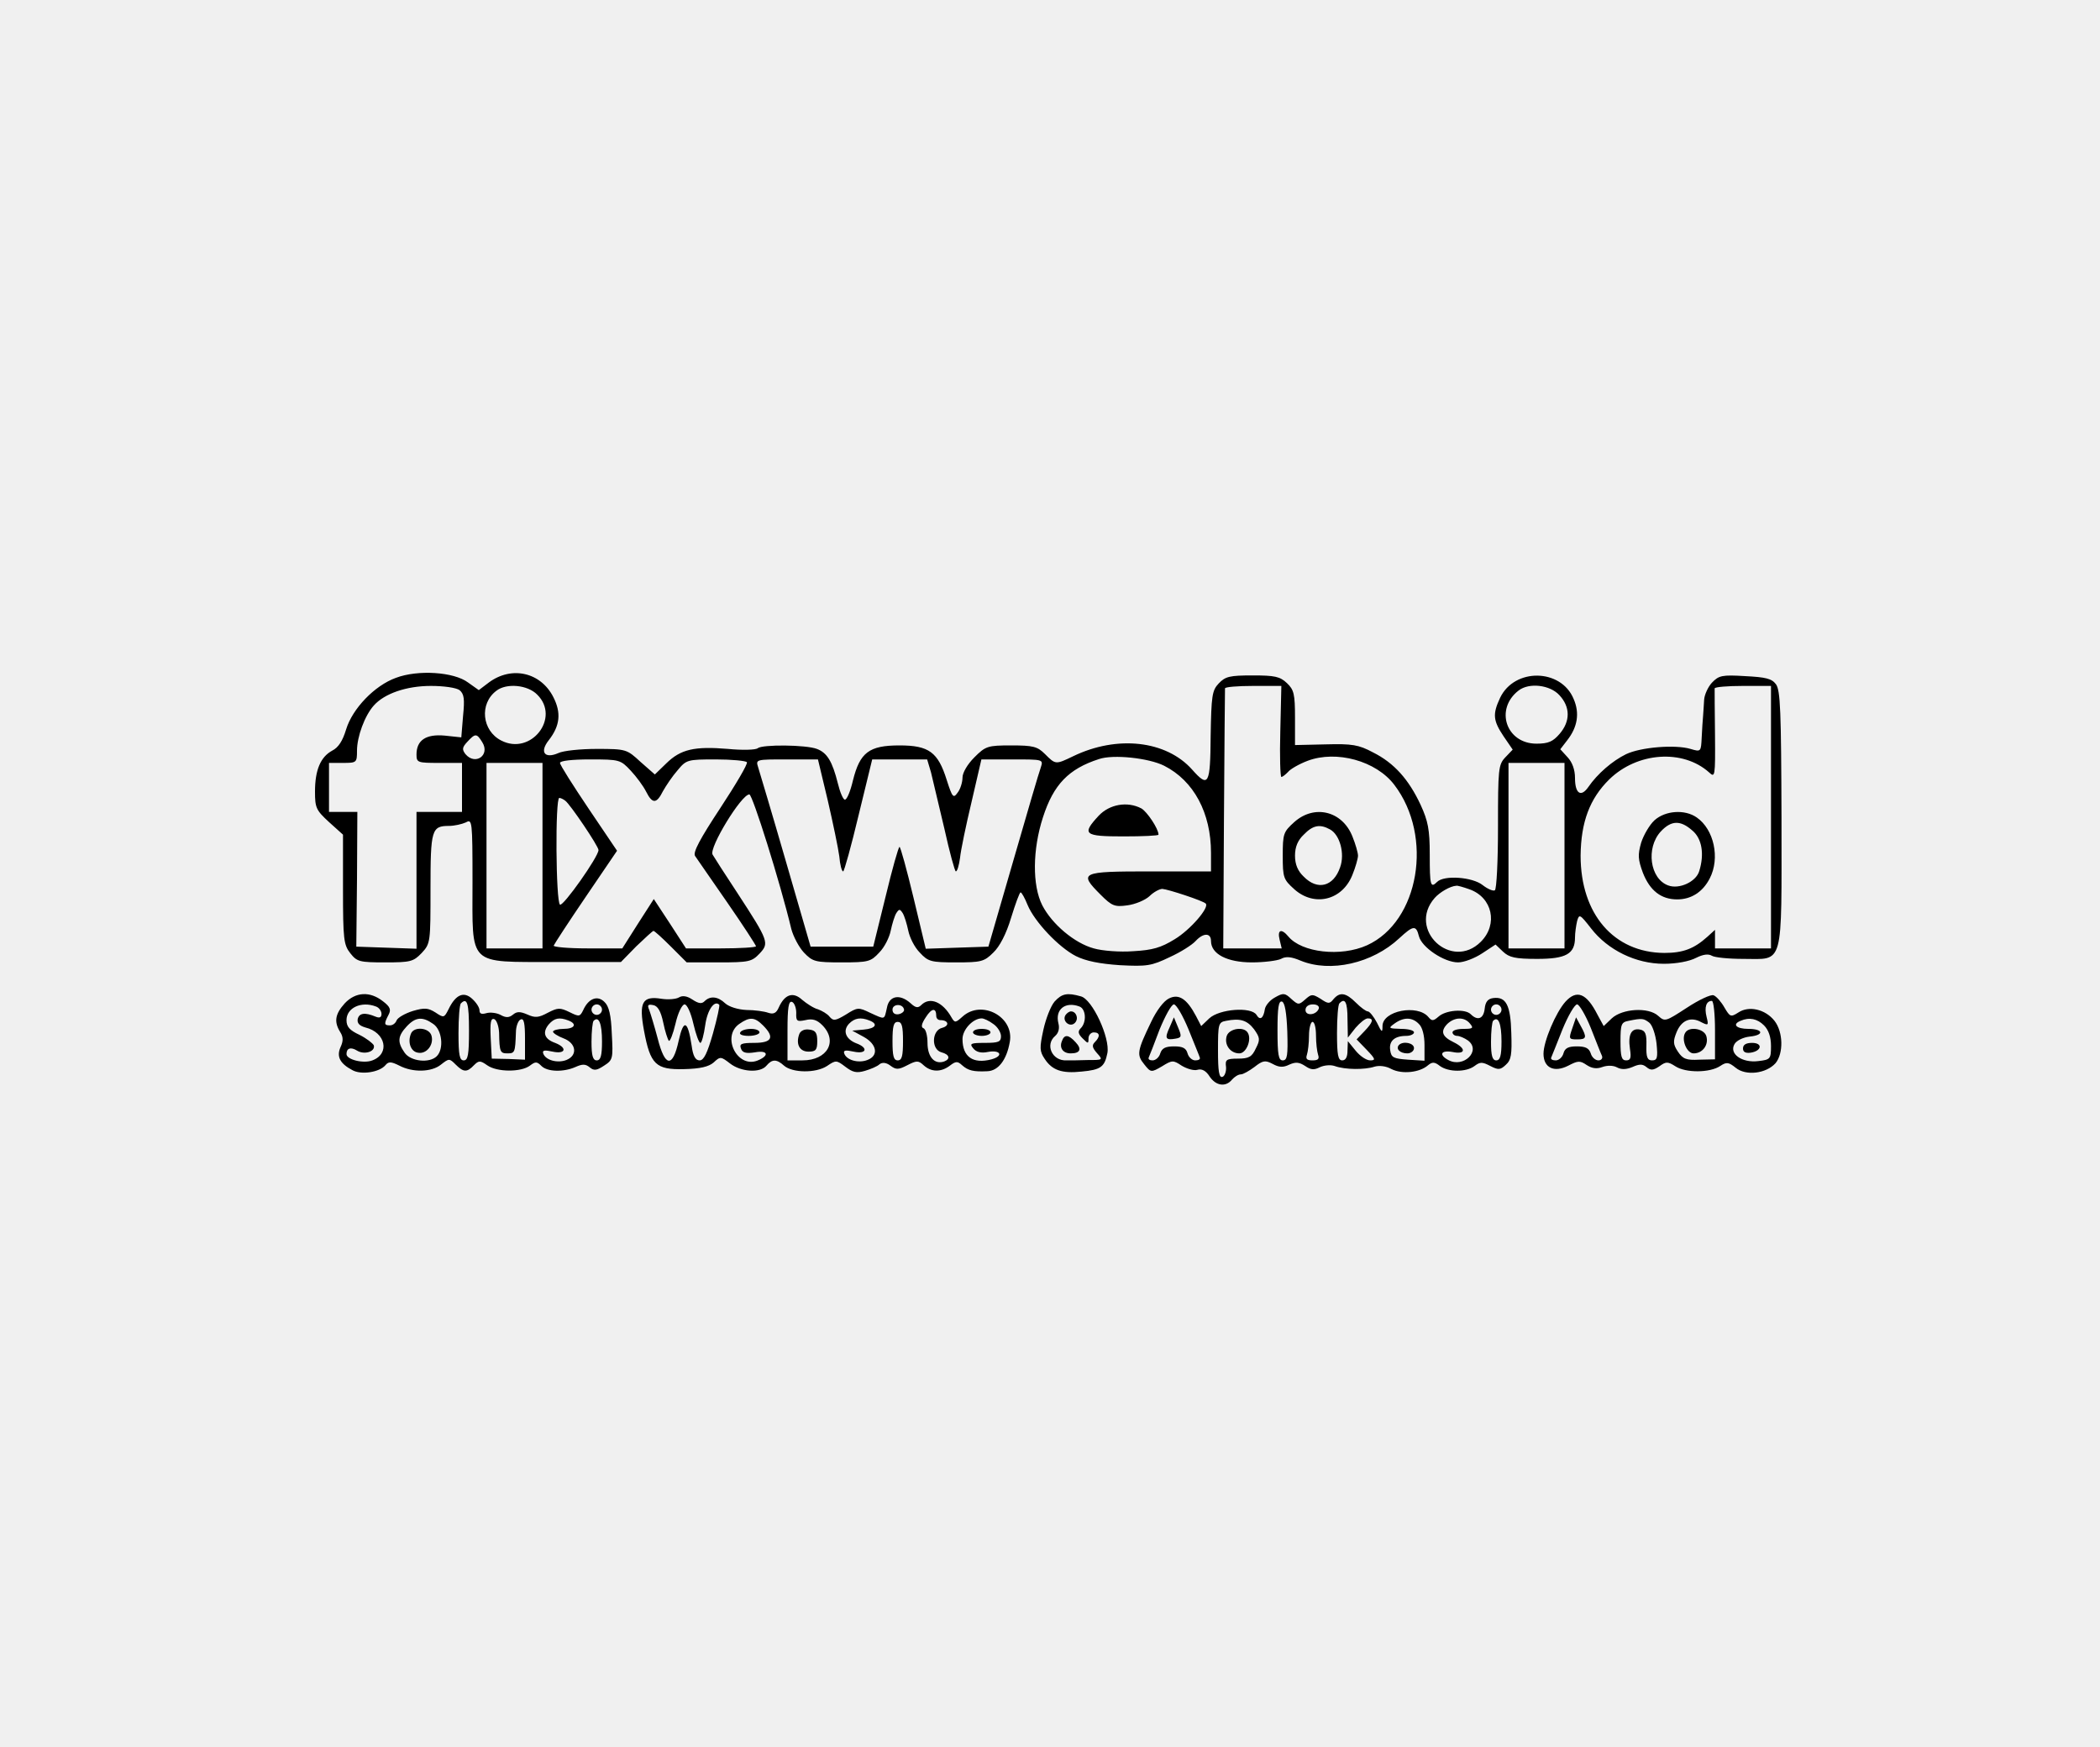
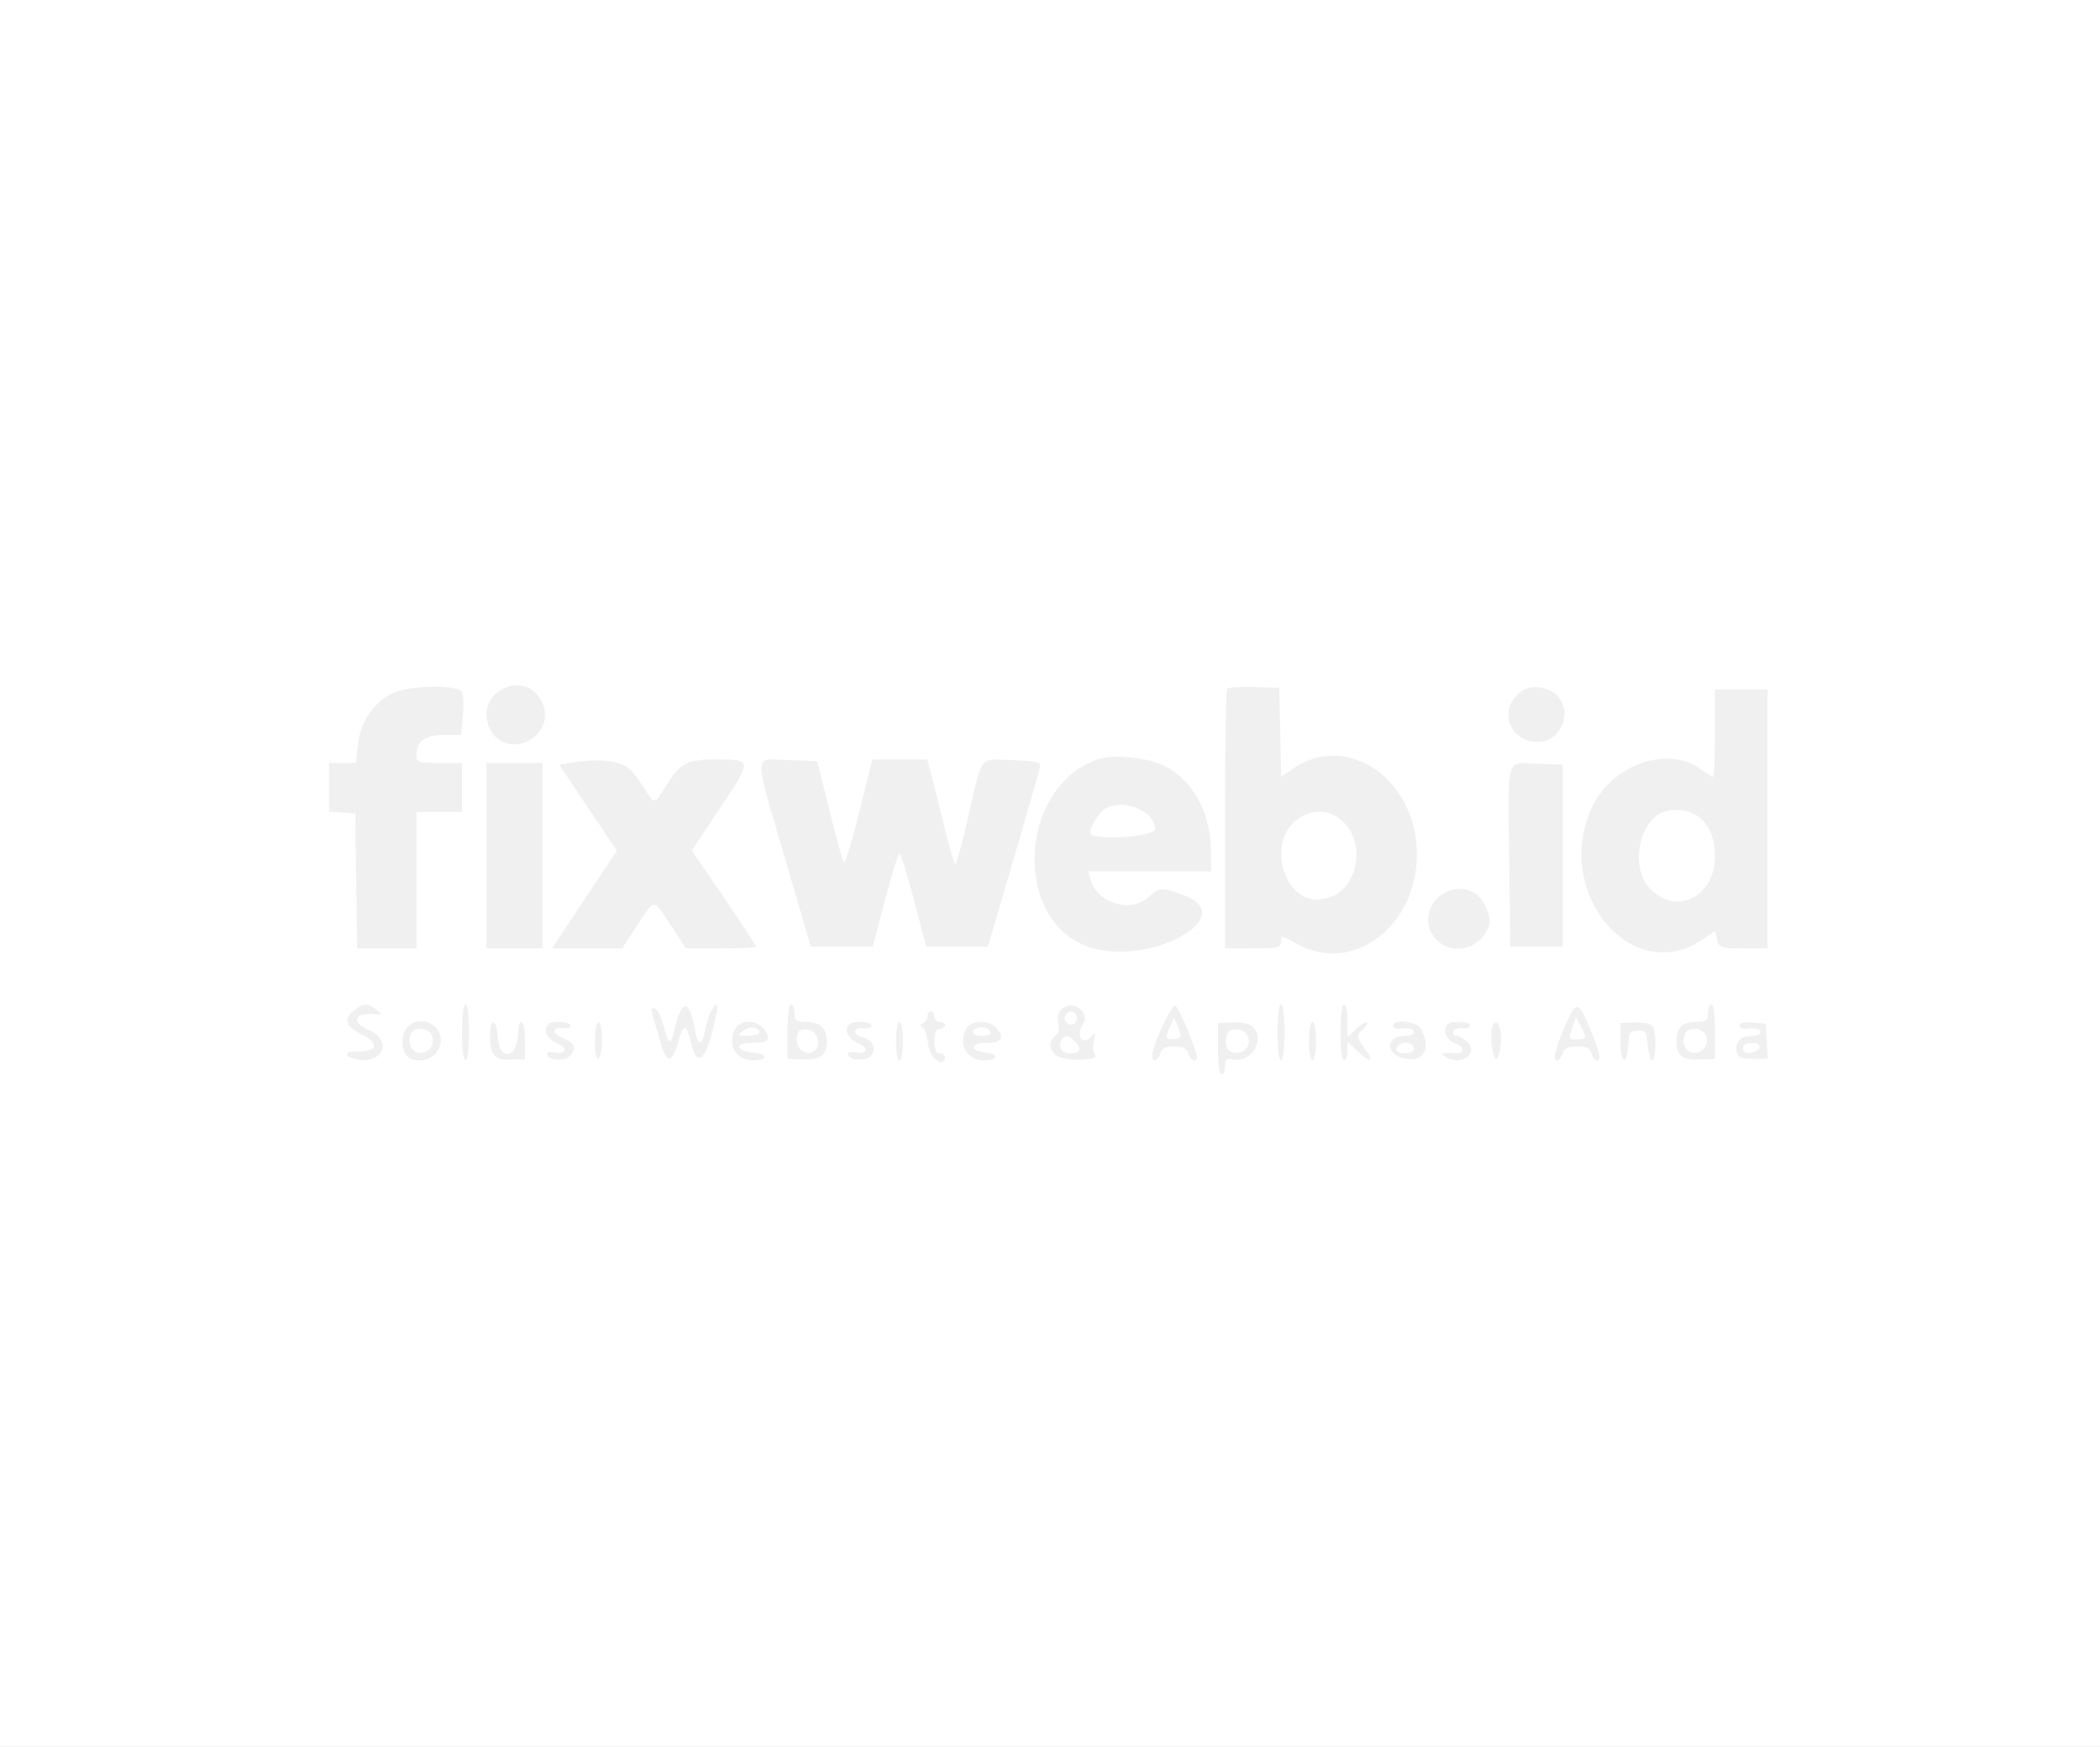
- <svg xmlns="http://www.w3.org/2000/svg" version="1.0" width="600" height="499" viewBox="0 0 600 499" preserveAspectRatio="xMidYMid meet">
-   <g transform="translate(0,499) scale(0.1,-0.1)" fill="#000000" stroke="none">
-     <path d="M1131 3053 c-61 -22 -124 -88 -142 -147 -10 -33 -22 -52 -40 -61 -33 -18 -49 -55 -49 -117 0 -46 3 -53 40 -87 l40 -36 0 -156 c0 -143 2 -159 21 -183 19 -24 26 -26 99 -26 73 0 81 2 105 27 25 27 25 31 25 183 0 169 3 180 53 180 15 0 37 5 48 10 18 10 19 6 19 -170 0 -244 -16 -228 235 -229 l189 0 44 45 c25 24 47 44 49 44 3 0 25 -20 50 -45 l45 -45 92 0 c86 0 94 2 116 25 28 30 27 35 -63 173 -35 53 -67 103 -71 110 -11 19 82 172 105 172 9 0 88 -251 120 -385 6 -22 22 -52 36 -67 25 -26 32 -28 108 -28 76 0 83 2 107 28 15 15 29 43 33 63 4 19 11 42 16 50 8 12 10 12 18 0 5 -8 12 -31 16 -50 4 -20 18 -48 33 -63 24 -26 32 -28 104 -28 71 0 80 2 106 28 18 17 37 53 51 100 12 39 24 72 27 72 3 0 12 -16 20 -36 20 -48 89 -121 138 -146 28 -14 67 -22 126 -26 77 -4 90 -2 142 23 31 14 64 35 74 46 22 24 44 24 44 0 0 -37 46 -61 117 -61 35 0 73 5 83 10 14 8 30 6 56 -5 85 -35 205 -8 282 64 40 37 48 38 56 6 8 -32 72 -75 112 -75 17 0 48 12 69 26 l38 25 21 -20 c18 -17 35 -21 98 -21 82 0 108 14 108 61 0 13 3 34 6 47 6 21 8 20 40 -21 48 -62 128 -101 208 -101 36 0 73 7 92 17 20 10 35 12 45 6 8 -5 48 -9 90 -9 117 0 109 -29 109 401 -1 307 -3 367 -16 384 -12 16 -29 20 -88 23 -66 4 -75 2 -95 -19 -11 -12 -21 -34 -22 -48 -1 -14 -2 -35 -3 -46 -1 -11 -3 -39 -4 -62 -2 -41 -2 -42 -32 -33 -44 13 -142 5 -184 -15 -39 -19 -82 -56 -108 -94 -21 -30 -38 -19 -38 26 0 24 -8 45 -21 59 l-21 23 20 26 c29 37 36 77 18 118 -36 87 -169 89 -210 3 -22 -47 -20 -65 10 -110 l26 -38 -21 -22 c-20 -21 -21 -33 -21 -199 0 -97 -4 -178 -9 -181 -5 -3 -21 4 -35 15 -29 23 -110 29 -130 9 -19 -19 -21 -10 -21 78 0 72 -5 96 -26 142 -34 73 -76 120 -136 150 -41 22 -60 25 -135 23 l-88 -2 0 78 c0 68 -3 80 -23 99 -20 19 -35 22 -98 22 -66 0 -78 -3 -97 -23 -19 -20 -21 -35 -23 -150 -1 -140 -6 -149 -53 -96 -74 83 -214 99 -340 38 -50 -24 -50 -24 -80 6 -22 22 -34 25 -97 25 -67 0 -73 -2 -105 -34 -20 -20 -34 -44 -34 -58 0 -13 -6 -33 -14 -43 -12 -17 -15 -14 -31 36 -25 80 -51 99 -135 99 -87 0 -113 -20 -133 -100 -7 -30 -17 -55 -23 -55 -5 0 -14 21 -20 46 -16 64 -31 88 -60 99 -31 12 -156 13 -169 2 -6 -5 -44 -6 -85 -2 -96 8 -135 -1 -176 -41 l-33 -32 -41 36 c-39 36 -41 37 -125 37 -46 0 -96 -5 -110 -12 -39 -17 -54 3 -27 37 32 41 36 78 13 123 -36 71 -119 90 -184 42 l-29 -22 -31 22 c-40 30 -143 37 -206 13z m182 -35 c13 -11 15 -25 10 -74 l-5 -61 -47 5 c-54 5 -81 -13 -81 -54 0 -23 3 -24 65 -24 l65 0 0 -70 0 -70 -65 0 -65 0 0 -195 0 -196 -86 3 -86 3 2 193 1 192 -41 0 -40 0 0 70 0 70 40 0 c39 0 40 1 40 35 0 40 22 100 48 129 30 34 93 56 163 56 37 0 72 -5 82 -12z m222 -13 c67 -66 -18 -175 -103 -131 -55 28 -63 105 -14 142 29 23 90 17 117 -11z m2123 -105 c-2 -72 0 -130 3 -130 4 0 12 7 19 14 6 8 32 23 56 32 82 31 196 0 248 -69 112 -147 71 -390 -78 -458 -75 -34 -187 -21 -225 25 -20 24 -32 19 -25 -9 l6 -25 -83 0 -84 0 2 368 c1 202 3 370 3 375 0 4 36 7 81 7 l80 0 -3 -130z m797 104 c32 -34 32 -75 1 -111 -19 -22 -32 -28 -66 -28 -87 0 -120 99 -51 152 30 23 89 16 116 -13z m605 -349 l0 -375 -80 0 -80 0 0 27 0 26 -22 -20 c-38 -34 -69 -46 -123 -46 -144 1 -239 111 -239 278 1 96 26 163 82 218 80 78 210 87 285 20 17 -16 18 -13 17 107 -1 69 -1 128 -1 133 1 4 37 7 81 7 l80 0 0 -375z m-3682 214 c23 -37 -20 -67 -48 -34 -10 13 -10 19 5 35 23 25 27 25 43 -1z m1948 -67 c85 -43 134 -135 134 -249 l0 -53 -175 0 c-198 0 -204 -3 -140 -67 32 -32 40 -35 76 -30 23 3 51 15 63 26 12 12 29 21 37 21 16 -1 117 -34 124 -42 11 -11 -44 -75 -89 -102 -39 -24 -63 -31 -118 -34 -38 -3 -89 1 -113 8 -55 15 -119 69 -147 123 -29 57 -28 160 2 252 30 93 73 138 160 166 41 14 142 3 186 -19z m-1524 -14 c16 -17 36 -44 44 -60 18 -36 30 -35 48 1 9 16 27 43 42 60 25 30 28 31 109 31 46 0 86 -4 89 -8 3 -5 -32 -64 -76 -131 -58 -88 -79 -127 -72 -137 5 -7 46 -67 92 -133 45 -65 82 -122 82 -125 0 -3 -45 -6 -100 -6 l-100 0 -46 71 -46 70 -45 -70 -45 -71 -100 0 c-55 0 -98 4 -96 8 2 5 43 68 92 140 l89 131 -81 120 c-45 67 -82 125 -82 131 0 6 34 10 86 10 84 0 87 -1 116 -32z m563 -85 c15 -65 30 -137 33 -160 2 -24 7 -43 11 -43 3 0 23 72 44 160 l39 160 78 0 79 0 11 -37 c5 -21 22 -93 38 -160 15 -68 30 -123 33 -123 4 0 9 17 12 39 2 21 17 93 33 160 l28 121 89 0 c87 0 88 0 81 -22 -5 -13 -40 -133 -79 -268 l-71 -245 -90 -3 -89 -3 -35 146 c-19 79 -37 145 -40 145 -3 0 -21 -64 -40 -143 l-35 -142 -89 0 -90 0 -71 245 c-39 135 -75 255 -79 268 -7 22 -6 22 82 22 l89 0 28 -117z m-815 -158 l0 -265 -80 0 -80 0 0 265 0 265 80 0 80 0 0 -265z m2920 0 l0 -265 -80 0 -80 0 0 265 0 265 80 0 80 0 0 -265z m-2855 157 c14 -10 95 -130 95 -141 0 -19 -101 -162 -110 -156 -12 7 -14 305 -2 305 4 0 12 -4 17 -8z m2583 -253 c66 -23 83 -100 33 -150 -84 -84 -211 35 -132 125 14 16 44 34 62 35 3 1 20 -4 37 -10z" />
-     <path d="M3698 2641 c-31 -28 -33 -33 -33 -96 0 -63 2 -68 33 -96 57 -51 137 -32 166 41 9 22 16 47 16 55 0 8 -7 33 -16 55 -29 73 -109 92 -166 41z m102 -21 c28 -15 43 -69 29 -108 -19 -56 -65 -67 -104 -27 -17 16 -25 35 -25 60 0 25 8 44 25 60 26 27 46 31 75 15z" />
-     <path d="M4727 2646 c-14 -13 -31 -42 -38 -64 -10 -35 -9 -48 5 -86 20 -51 52 -76 98 -76 40 0 73 21 93 60 30 58 12 140 -37 174 -34 24 -90 20 -121 -8z m108 -29 c28 -23 35 -68 20 -116 -9 -31 -58 -53 -89 -41 -52 19 -64 107 -21 154 30 32 56 33 90 3z" />
-     <path d="M3139 2659 c-49 -53 -42 -59 71 -59 55 0 100 2 100 5 0 17 -33 66 -49 75 -40 21 -91 12 -122 -21z" />
-     <path d="M985 2123 c-28 -31 -31 -53 -13 -82 9 -14 9 -26 1 -43 -12 -27 -2 -47 34 -66 25 -14 77 -6 94 14 9 11 16 11 40 -1 38 -20 92 -19 119 3 23 18 24 18 42 0 22 -22 32 -23 52 -2 14 14 18 14 38 0 28 -20 97 -20 122 -1 16 12 20 12 33 -1 17 -17 63 -18 97 -3 20 9 29 9 41 -1 12 -10 20 -9 41 5 25 16 26 20 22 91 -2 53 -8 79 -21 91 -20 20 -46 10 -61 -24 -9 -18 -11 -19 -39 -5 -27 13 -33 13 -62 -2 -26 -14 -36 -15 -58 -5 -21 9 -30 9 -41 0 -11 -9 -20 -10 -36 -1 -11 6 -30 8 -40 5 -14 -4 -20 -2 -20 8 0 8 -9 22 -21 33 -24 22 -47 12 -67 -29 -13 -26 -14 -26 -38 -10 -21 13 -31 14 -65 4 -22 -7 -43 -19 -46 -27 -3 -8 -11 -14 -19 -14 -17 0 -17 5 -4 30 8 15 5 23 -16 39 -37 29 -78 27 -109 -6z m355 -78 c0 -69 -3 -85 -15 -85 -12 0 -15 15 -15 78 0 43 3 82 7 85 18 18 23 0 23 -78z m-266 69 c9 -3 16 -13 16 -21 0 -10 -5 -13 -17 -8 -31 13 -47 10 -51 -7 -2 -12 5 -19 22 -24 58 -14 71 -75 20 -94 -25 -10 -74 2 -74 18 0 17 12 21 30 10 21 -13 53 -3 48 15 -3 6 -21 20 -41 30 -28 13 -37 23 -37 42 0 35 42 55 84 39z m646 -9 c0 -8 -7 -15 -15 -15 -8 0 -15 7 -15 15 0 8 7 15 15 15 8 0 15 -7 15 -15z m-482 -41 c25 -17 31 -71 10 -92 -21 -21 -75 -15 -92 10 -21 30 -20 47 6 75 25 27 45 29 76 7z m188 -25 c1 -55 3 -59 24 -59 21 0 22 3 24 59 0 19 7 36 14 38 9 4 12 -12 12 -55 l0 -60 -47 2 -48 1 -3 59 c-2 44 0 57 10 54 7 -3 13 -20 14 -39z m198 35 c26 -10 18 -24 -14 -24 -16 0 -30 -4 -30 -8 0 -4 14 -13 30 -19 37 -14 41 -49 8 -62 -26 -10 -60 0 -66 19 -3 9 4 10 27 5 37 -8 43 11 7 25 -31 11 -37 30 -18 53 16 18 30 21 56 11z m96 -60 c0 -41 -4 -54 -15 -54 -11 0 -15 13 -15 53 0 30 3 57 6 60 15 15 24 -8 24 -59z" />
-     <path d="M1174 2036 c-10 -25 0 -51 20 -54 24 -5 46 22 39 48 -6 24 -51 28 -59 6z" />
-     <path d="M1940 2140 c-8 -5 -31 -7 -50 -4 -55 9 -65 -10 -50 -91 18 -97 34 -112 114 -110 47 1 71 7 85 19 19 18 21 17 47 -3 31 -24 86 -28 104 -6 16 19 29 19 50 0 24 -21 91 -22 123 -1 25 17 27 17 52 -2 21 -16 32 -19 56 -12 17 5 36 13 42 19 8 6 19 5 31 -4 16 -12 23 -12 48 1 27 14 32 14 47 0 22 -20 50 -20 75 -1 17 13 22 13 35 1 17 -15 32 -19 72 -17 31 1 55 32 64 83 14 72 -80 123 -135 73 -20 -18 -22 -18 -31 -3 -25 45 -62 61 -87 36 -9 -9 -16 -8 -30 5 -31 28 -62 22 -68 -13 -8 -35 -4 -34 -48 -14 -33 16 -36 16 -69 -5 -30 -18 -36 -19 -47 -6 -6 8 -22 17 -33 21 -12 3 -32 16 -45 27 -26 24 -50 16 -67 -22 -7 -16 -15 -20 -30 -15 -11 4 -39 8 -62 8 -24 1 -50 9 -61 19 -21 20 -43 22 -59 6 -8 -8 -17 -7 -35 5 -15 10 -28 12 -38 6z m335 -44 c-1 -24 2 -26 26 -21 20 5 33 1 48 -14 46 -46 15 -101 -56 -101 l-43 0 0 86 c0 64 3 85 13 81 6 -2 12 -16 12 -31z m-380 -28 c5 -25 13 -49 16 -52 3 -3 12 19 19 49 7 31 19 55 26 55 7 0 18 -24 25 -55 7 -30 16 -55 20 -55 4 0 10 23 14 51 6 43 26 72 40 58 2 -2 -6 -39 -18 -82 -16 -56 -26 -77 -38 -77 -12 0 -19 12 -23 43 -11 72 -23 76 -37 13 -17 -78 -39 -76 -60 7 -9 34 -20 70 -24 81 -6 14 -4 17 11 14 13 -2 22 -17 29 -50z m688 37 c1 -5 -6 -11 -15 -13 -11 -2 -18 3 -18 13 0 17 30 18 33 0z m92 -18 c0 -7 5 -12 12 -12 23 0 27 -16 5 -22 -30 -7 -32 -62 -2 -70 23 -6 26 -19 8 -26 -28 -10 -48 13 -48 53 0 21 -5 40 -12 42 -7 3 -5 13 7 31 17 27 30 28 30 4z m-495 -27 c34 -34 26 -50 -25 -50 -37 0 -43 -3 -38 -16 4 -12 14 -15 40 -11 38 7 42 -10 6 -24 -57 -21 -102 69 -51 105 30 21 44 20 68 -4z m304 14 c26 -10 18 -23 -16 -26 l-33 -3 33 -18 c38 -21 43 -54 10 -66 -26 -10 -60 0 -66 19 -3 9 4 10 27 5 37 -8 43 11 7 24 -30 12 -39 36 -20 56 16 16 33 19 58 9z m354 -10 c12 -8 22 -24 22 -35 0 -16 -7 -19 -46 -19 -41 0 -45 -2 -33 -16 8 -10 22 -14 41 -10 36 7 47 -11 11 -21 -53 -14 -83 7 -83 58 0 27 30 59 55 59 6 0 21 -7 33 -16z m-258 -49 c0 -42 -3 -55 -15 -55 -12 0 -15 13 -15 55 0 42 3 55 15 55 12 0 15 -13 15 -55z" />
-     <path d="M2284 2036 c-11 -29 0 -51 26 -51 21 0 25 5 25 30 0 24 -5 31 -23 33 -13 2 -24 -3 -28 -12z" />
-     <path d="M2115 2040 c-4 -6 7 -10 24 -10 17 0 31 5 31 10 0 6 -11 10 -24 10 -14 0 -28 -4 -31 -10z" />
-     <path d="M2780 2040 c0 -5 11 -10 25 -10 14 0 25 5 25 10 0 6 -11 10 -25 10 -14 0 -25 -4 -25 -10z" />
-     <path d="M3013 2128 c-11 -13 -25 -49 -32 -81 -11 -51 -11 -61 4 -83 21 -32 49 -42 105 -36 55 5 66 13 74 53 8 43 -43 154 -76 162 -39 11 -54 8 -75 -15z m71 -14 c19 -7 21 -45 4 -62 -9 -9 -8 -16 5 -29 16 -16 17 -16 17 0 0 9 7 17 15 17 18 0 19 -12 3 -28 -9 -9 -7 -16 6 -31 18 -20 17 -20 -25 -20 -24 -1 -52 -1 -62 -1 -41 -2 -62 45 -32 70 9 8 13 21 9 36 -10 40 20 63 60 48z" />
-     <path d="M3044 2089 c-10 -17 13 -36 27 -22 12 12 4 33 -11 33 -5 0 -12 -5 -16 -11z" />
-     <path d="M3034 2015 c-8 -19 3 -35 25 -35 27 0 33 12 14 32 -20 22 -32 23 -39 3z" />
-     <path d="M3340 2137 c-15 -7 -36 -35 -51 -67 -40 -83 -42 -94 -20 -121 19 -24 20 -24 51 -6 29 18 32 18 56 2 15 -9 35 -15 45 -12 13 4 25 -3 35 -19 18 -27 46 -31 64 -9 7 8 18 15 25 15 7 0 24 10 39 21 24 19 31 20 52 9 18 -10 30 -11 48 -2 18 8 28 7 45 -4 16 -11 25 -12 41 -4 12 6 31 8 43 4 30 -11 87 -11 114 -2 14 4 33 2 49 -7 30 -15 80 -10 104 11 12 10 19 10 34 -2 25 -18 75 -18 99 0 16 12 22 12 45 0 23 -12 29 -11 44 3 16 14 18 30 16 91 -2 80 -15 105 -52 100 -15 -2 -22 -11 -24 -30 -3 -29 -20 -36 -40 -16 -16 16 -71 12 -92 -7 -15 -13 -19 -13 -29 -1 -31 37 -131 18 -131 -26 0 -20 -2 -19 -16 10 -9 17 -21 32 -26 32 -5 0 -20 11 -34 25 -29 29 -46 31 -64 10 -11 -14 -15 -14 -37 1 -23 14 -26 14 -44 -2 -18 -16 -20 -16 -40 2 -18 17 -23 17 -46 4 -15 -8 -27 -23 -29 -33 -4 -27 -14 -34 -24 -17 -15 24 -106 17 -135 -10 l-23 -22 -15 29 c-26 49 -49 64 -77 50z m338 -95 c2 -68 0 -82 -13 -82 -12 0 -15 15 -15 86 0 64 3 85 13 82 8 -3 13 -32 15 -86z m172 36 l1 -53 22 28 c13 15 28 27 35 27 18 0 15 -11 -10 -37 l-22 -23 29 -30 c25 -26 26 -30 10 -30 -11 0 -29 12 -42 28 l-22 27 -1 -27 c0 -18 -5 -28 -15 -28 -12 0 -15 15 -15 78 0 43 3 82 7 85 16 17 23 3 23 -45z m-454 -30 c16 -40 31 -76 32 -80 2 -5 -4 -8 -13 -8 -9 0 -19 9 -22 20 -4 15 -14 20 -38 20 -25 0 -35 -5 -40 -20 -3 -11 -13 -20 -22 -20 -8 0 -13 3 -11 8 2 4 16 40 31 80 16 39 34 72 41 72 7 0 26 -33 42 -72z m372 60 c-7 -19 -38 -22 -38 -4 0 10 9 16 21 16 12 0 19 -5 17 -12z m522 -3 c0 -8 -7 -15 -15 -15 -8 0 -15 7 -15 15 0 8 7 15 15 15 8 0 15 -7 15 -15z m-707 -56 c17 -24 18 -30 5 -55 -11 -24 -20 -29 -51 -29 -33 0 -37 -3 -34 -24 1 -13 -4 -26 -10 -28 -10 -4 -13 16 -13 75 0 76 1 81 23 85 40 8 60 2 80 -24z m471 15 c10 -9 16 -33 16 -60 l0 -45 -47 3 c-42 3 -48 6 -51 27 -4 26 12 41 46 41 12 0 22 5 22 10 0 6 -17 10 -37 10 -36 1 -37 2 -19 15 26 19 51 19 70 -1z m146 1 c11 -13 8 -15 -19 -15 -17 0 -31 -4 -31 -10 0 -5 6 -10 13 -10 7 0 21 -6 31 -13 39 -29 -12 -80 -56 -56 -28 15 -21 29 12 23 38 -8 40 10 3 28 -33 16 -38 31 -18 52 21 20 49 21 65 1z m90 -51 c0 -41 -4 -54 -15 -54 -11 0 -15 13 -15 53 0 30 3 57 6 60 15 15 24 -8 24 -59z m-530 17 c0 -22 3 -46 6 -55 4 -12 0 -16 -16 -16 -16 0 -20 4 -16 16 3 9 6 33 6 55 0 21 5 39 10 39 6 0 10 -18 10 -39z" />
-     <path d="M3342 2055 c-15 -32 -12 -38 16 -33 18 3 19 6 8 32 l-12 29 -12 -28z" />
-     <path d="M3505 2030 c-8 -25 10 -50 36 -50 20 0 36 40 24 59 -11 19 -53 12 -60 -9z" />
-     <path d="M3997 2004 c-10 -11 3 -24 24 -24 10 0 19 7 19 15 0 15 -31 21 -43 9z" />
-     <path d="M4473 2128 c-28 -31 -63 -114 -63 -149 0 -40 30 -55 71 -34 27 14 33 15 52 2 15 -10 29 -12 45 -6 14 5 31 5 42 -1 13 -7 27 -6 44 1 20 9 29 9 40 0 12 -10 19 -10 37 2 19 14 24 14 46 0 29 -19 98 -19 128 1 18 12 24 11 44 -5 29 -24 87 -17 114 13 23 28 22 89 -3 121 -26 33 -73 44 -103 24 -22 -14 -24 -13 -40 14 -9 16 -23 32 -31 35 -8 3 -42 -13 -77 -36 -60 -39 -62 -40 -81 -23 -28 26 -103 21 -133 -7 l-23 -22 -18 33 c-31 61 -59 72 -91 37z m427 -81 l0 -84 -45 -1 c-37 -2 -47 2 -61 23 -14 21 -14 30 -4 55 14 35 41 46 71 29 20 -10 21 -9 15 15 -7 28 -1 46 15 46 5 0 9 -38 9 -83z m-355 6 c15 -38 29 -74 32 -80 3 -7 -2 -13 -10 -13 -9 0 -19 9 -22 20 -5 15 -15 20 -40 20 -24 0 -34 -5 -38 -20 -3 -11 -13 -20 -22 -20 -9 0 -15 3 -13 8 2 4 16 40 32 80 16 39 35 72 42 72 6 0 24 -30 39 -67z m167 15 c9 -7 18 -34 21 -60 4 -41 2 -48 -13 -48 -13 0 -17 9 -16 42 1 34 -3 43 -18 46 -25 5 -35 -14 -29 -55 4 -26 2 -33 -11 -33 -13 0 -16 11 -16 54 0 49 2 55 23 59 39 8 43 7 59 -5z m328 -8 c13 -13 20 -33 20 -59 0 -37 -2 -39 -36 -43 -47 -6 -85 21 -68 49 6 10 25 19 43 21 42 4 40 22 -4 22 -34 0 -47 13 -22 23 25 11 48 6 67 -13z" />
-     <path d="M4815 2039 c-12 -19 4 -59 24 -59 26 0 44 25 36 50 -7 21 -49 28 -60 9z" />
-     <path d="M4492 2051 c-10 -29 -10 -31 14 -31 27 0 29 5 10 39 l-13 24 -11 -32z" />
-     <path d="M4980 1994 c0 -10 7 -14 22 -12 32 5 35 28 4 28 -17 0 -26 -5 -26 -16z" />
+ <svg xmlns="http://www.w3.org/2000/svg" version="1.0" width="600pt" height="499pt" viewBox="0 0 600 499" preserveAspectRatio="xMidYMid meet">
+   <g transform="translate(0,499) scale(0.05,-0.05)" fill="#ffffff" stroke="none">
+     <path d="M0 4990 l0 -4990 6000 0 6000 0 0 4990 0 4990 -6000 0 -6000 0 0 -4990z m2637 1039 c10 -10 14 -71 8 -134 l-10 -115 -96 0 c-108 0 -159 -36 -159 -111 0 -47 6 -49 130 -49 l130 0 0 -140 0 -140 -130 0 -130 0 0 -390 0 -390 -170 0 -169 0 -6 385 -5 385 -75 6 -75 6 0 139 0 139 77 0 78 0 10 101 c13 139 97 257 216 304 96 38 343 41 376 4z m422 -8 c90 -90 68 -223 -46 -278 -114 -55 -233 25 -233 156 0 139 183 218 279 122z m4257 -225 l5 -254 72 48 c287 195 660 -32 700 -425 45 -444 -346 -772 -688 -576 -81 46 -85 47 -85 10 0 -35 -15 -39 -160 -39 l-160 0 0 737 c0 405 5 742 12 748 6 7 76 10 155 8 l143 -3 6 -254z m1589 202 c82 -99 10 -258 -116 -258 -178 0 -234 210 -79 298 55 31 153 11 195 -40z m1195 -698 l0 -740 -138 0 c-130 0 -138 3 -150 49 l-12 50 -72 -49 c-400 -272 -853 265 -634 750 112 249 436 364 626 223 32 -24 63 -43 69 -43 6 0 11 113 11 250 l0 250 150 0 150 0 0 -740z m-3448 304 c169 -86 268 -270 268 -498 l0 -106 -351 0 -352 0 14 -45 c41 -139 231 -196 334 -100 58 55 78 55 204 7 316 -120 -188 -402 -533 -298 -455 136 -423 925 44 1079 83 27 284 6 372 -39z m-3038 -36 c26 -32 63 -83 81 -113 44 -71 45 -71 112 35 82 131 119 150 282 150 211 -1 211 1 27 -276 l-163 -245 184 -268 c100 -148 183 -273 183 -280 0 -6 -90 -11 -200 -11 l-200 0 -85 130 c-104 158 -92 158 -195 0 l-85 -130 -200 0 -200 0 36 55 c20 30 103 156 185 279 l149 224 -165 246 -164 246 77 12 c174 27 290 9 341 -54z m1126 -222 c39 -156 76 -289 83 -296 7 -6 46 124 87 289 l75 301 156 0 157 0 18 -65 c10 -36 44 -171 75 -300 31 -129 62 -235 68 -235 6 0 37 115 70 255 87 381 62 348 256 341 134 -5 164 -12 159 -36 -3 -16 -71 -255 -152 -530 l-147 -500 -176 0 -176 0 -70 265 c-38 146 -75 265 -83 265 -8 0 -45 -119 -83 -265 l-70 -265 -177 0 -177 0 -146 500 c-184 629 -185 573 18 566 l165 -6 70 -284z m-1640 -256 l0 -530 -160 0 -160 0 0 530 0 530 160 0 160 0 0 -530z m5830 0 l0 -520 -150 0 -150 0 -6 498 c-7 603 -21 555 161 548 l145 -6 0 -520z m-509 -211 c55 -29 104 -132 88 -185 -41 -135 -204 -181 -300 -85 -137 137 40 362 212 270z m-6270 -669 c37 -28 35 -29 -30 -25 -100 7 -108 -53 -12 -93 142 -60 74 -202 -79 -164 -75 19 -60 47 24 44 102 -3 111 49 16 94 -93 44 -110 90 -51 137 55 45 81 46 132 7z m529 -130 c0 -93 -8 -160 -20 -160 -12 0 -20 67 -20 160 0 93 8 160 20 160 12 0 20 -67 20 -160z m1290 18 c17 -100 43 -100 60 0 14 83 68 178 69 122 1 -16 -16 -88 -36 -160 -43 -152 -82 -168 -112 -46 -30 119 -44 122 -75 14 -37 -133 -67 -131 -105 6 -18 64 -38 133 -44 153 -8 26 -3 35 15 29 15 -5 36 -46 47 -91 28 -110 44 -121 62 -41 40 187 89 193 119 14z m570 92 c0 -43 9 -50 68 -50 77 0 117 -38 117 -110 0 -80 -39 -109 -137 -105 l-88 4 0 155 c0 91 8 156 20 156 11 0 20 -22 20 -50z m1648 5 c16 -26 15 -46 -4 -76 -38 -61 7 -117 50 -64 26 32 28 30 17 -22 -7 -31 -4 -67 6 -80 32 -38 -187 -40 -226 -1 -39 39 -39 76 -1 108 19 16 25 42 17 75 -23 90 91 138 141 60z m600 -105 c29 -72 52 -139 52 -150 0 -36 -37 -21 -50 20 -9 30 -30 40 -80 40 -50 0 -71 -10 -80 -40 -19 -59 -57 -50 -42 11 25 97 111 272 129 261 10 -7 42 -70 71 -142z m552 -10 c0 -93 -8 -160 -20 -160 -12 0 -20 67 -20 160 0 93 8 160 20 160 12 0 20 -67 20 -160z m360 67 l0 -94 50 47 c27 26 55 42 60 36 6 -6 -3 -22 -20 -36 -40 -33 -38 -54 10 -115 58 -73 31 -83 -40 -15 l-60 57 0 -53 c0 -30 -9 -54 -20 -54 -12 0 -20 67 -20 160 0 93 8 160 20 160 11 0 20 -42 20 -93z m1392 -60 c26 -65 48 -128 48 -142 0 -40 -34 -29 -46 15 -8 30 -27 40 -81 40 -53 0 -73 -10 -83 -40 -7 -22 -22 -40 -34 -40 -26 0 -8 71 55 214 58 131 70 127 141 -47z m708 -3 l0 -156 -84 -3 c-103 -4 -136 21 -136 103 0 81 31 112 114 112 57 0 66 7 66 50 0 28 9 50 20 50 12 0 20 -65 20 -156z m-4460 86 c0 -16 14 -30 30 -30 17 0 30 -9 30 -20 0 -11 -13 -20 -30 -20 -21 0 -30 -21 -30 -70 0 -49 9 -70 30 -70 17 0 30 -10 30 -21 0 -70 -90 -4 -96 71 -4 44 -18 87 -30 96 -18 13 -18 20 1 27 14 6 25 23 25 39 0 15 9 28 20 28 11 0 20 -13 20 -30z m-2851 -61 c68 -69 12 -189 -88 -189 -70 0 -101 34 -101 110 0 105 114 153 189 79z m355 -54 c10 -144 115 -126 116 20 0 36 9 65 20 65 11 0 20 -48 20 -107 l0 -107 -74 -2 c-98 -4 -126 24 -126 128 0 113 36 115 44 3z m416 64 c0 -12 -19 -19 -43 -15 -67 9 -65 -32 3 -58 65 -24 77 -67 31 -105 -34 -28 -115 -21 -125 11 -5 14 11 19 41 13 72 -13 81 27 13 55 -56 23 -78 75 -47 107 22 21 127 15 127 -8z m180 -78 c0 -54 -9 -104 -20 -111 -12 -8 -20 30 -20 99 0 61 9 111 20 111 11 0 20 -44 20 -99z m928 56 c41 -59 24 -77 -71 -77 -103 0 -95 -47 10 -56 82 -7 81 -44 -2 -44 -100 0 -153 91 -104 181 29 54 128 52 167 -4z m612 22 c0 -12 -19 -19 -43 -15 -61 9 -69 -37 -10 -51 58 -15 83 -67 50 -107 -27 -32 -120 -28 -131 6 -5 14 11 19 41 13 72 -13 81 27 13 55 -56 23 -78 75 -47 107 22 21 127 15 127 -8z m180 -89 c0 -60 -9 -110 -20 -110 -11 0 -20 50 -20 110 0 61 9 110 20 110 11 0 20 -49 20 -110z m529 79 c56 -57 38 -89 -51 -89 -98 0 -100 -47 -1 -56 75 -8 65 -44 -12 -44 -100 0 -153 91 -104 181 25 48 123 52 168 8z m1464 9 c82 -69 3 -213 -105 -193 -40 8 -48 1 -48 -38 0 -26 -9 -47 -20 -47 -12 0 -20 62 -20 147 l0 146 83 4 c46 1 95 -7 110 -19z m367 -88 c0 -60 -9 -110 -20 -110 -11 0 -20 50 -20 110 0 61 9 110 20 110 11 0 20 -49 20 -110z m599 71 c55 -101 27 -177 -62 -174 -135 5 -159 133 -25 133 27 0 48 9 48 20 0 21 -25 27 -85 21 -19 -2 -35 6 -35 18 0 39 137 24 159 -18z m281 18 c0 -12 -19 -19 -43 -15 -24 3 -47 -5 -52 -19 -4 -14 3 -25 17 -25 14 0 41 -15 61 -33 73 -66 -36 -143 -123 -87 -32 21 -17 27 55 21 61 -5 57 35 -5 59 -47 18 -67 76 -37 107 22 21 127 15 127 -8z m176 -101 c-3 -49 -15 -88 -26 -88 -23 0 -39 139 -21 185 23 59 54 -6 47 -97z m868 97 c22 -35 20 -195 -3 -195 -10 0 -21 38 -25 85 -5 76 -11 85 -56 85 -45 0 -51 -9 -56 -85 -9 -122 -44 -105 -44 22 l0 106 84 4 c48 2 90 -7 100 -22z m652 -86 l6 -100 -86 0 c-75 1 -87 7 -93 49 -7 53 24 81 92 82 25 0 45 9 45 20 0 21 -25 27 -85 21 -19 -2 -35 7 -35 19 0 14 29 20 75 16 l75 -6 6 -101z" />
+     <path d="M7395 5282 c-147 -132 -58 -442 126 -442 97 0 171 50 207 140 100 250 -143 471 -333 302z" />
+     <path d="M9528 5346 c-156 -29 -221 -317 -100 -444 151 -158 372 -47 372 187 0 182 -111 287 -272 257z" />
+     <path d="M6315 5358 c-41 -24 -99 -127 -81 -145 38 -38 366 -13 366 28 0 105 -180 179 -285 117z" />
+     <path d="M4555 4062 c-14 -53 28 -108 76 -99 65 13 54 125 -13 133 -39 5 -56 -4 -63 -34z" />
+     <path d="M6089 4178 c-21 -33 26 -71 53 -44 23 23 9 66 -22 66 -10 0 -24 -10 -31 -22z" />
+     <path d="M6073 4047 c-32 -33 -12 -87 34 -87 65 0 79 21 40 63 -36 40 -52 45 -74 24z" />
+     <path d="M6684 4110 c-29 -63 -23 -76 33 -67 35 6 37 13 16 65 l-24 57 -25 -55z" />
+     <path d="M8984 4103 c-21 -59 -19 -63 27 -63 56 0 58 10 21 78 l-26 47 -22 -62z" />
+     <path d="M9628 4071 c-20 -50 1 -101 44 -107 54 -8 95 43 78 95 -15 48 -105 57 -122 12z" />
+     <path d="M2348 4071 c-20 -50 1 -101 44 -107 54 -8 95 43 78 95 -15 48 -105 57 -122 12z" />
+     <path d="M4247 4089 c-34 -26 -32 -28 28 -28 66 -1 88 26 37 45 -15 6 -45 -1 -65 -17z" />
+     <path d="M5585 4105 c-44 -15 -27 -45 25 -45 28 0 50 8 50 18 0 23 -43 39 -75 27z" />
+     <path d="M7011 4064 c-20 -64 8 -107 67 -100 78 9 77 123 -1 132 -39 5 -57 -4 -66 -32z" />
+     <path d="M7993 4007 c-27 -28 -12 -47 37 -47 31 0 50 11 50 30 0 30 -62 42 -87 17z" />
+     <path d="M9960 3989 c0 -21 15 -30 43 -25 64 9 71 56 9 56 -34 0 -52 -11 -52 -31z" />
  </g>
</svg>
